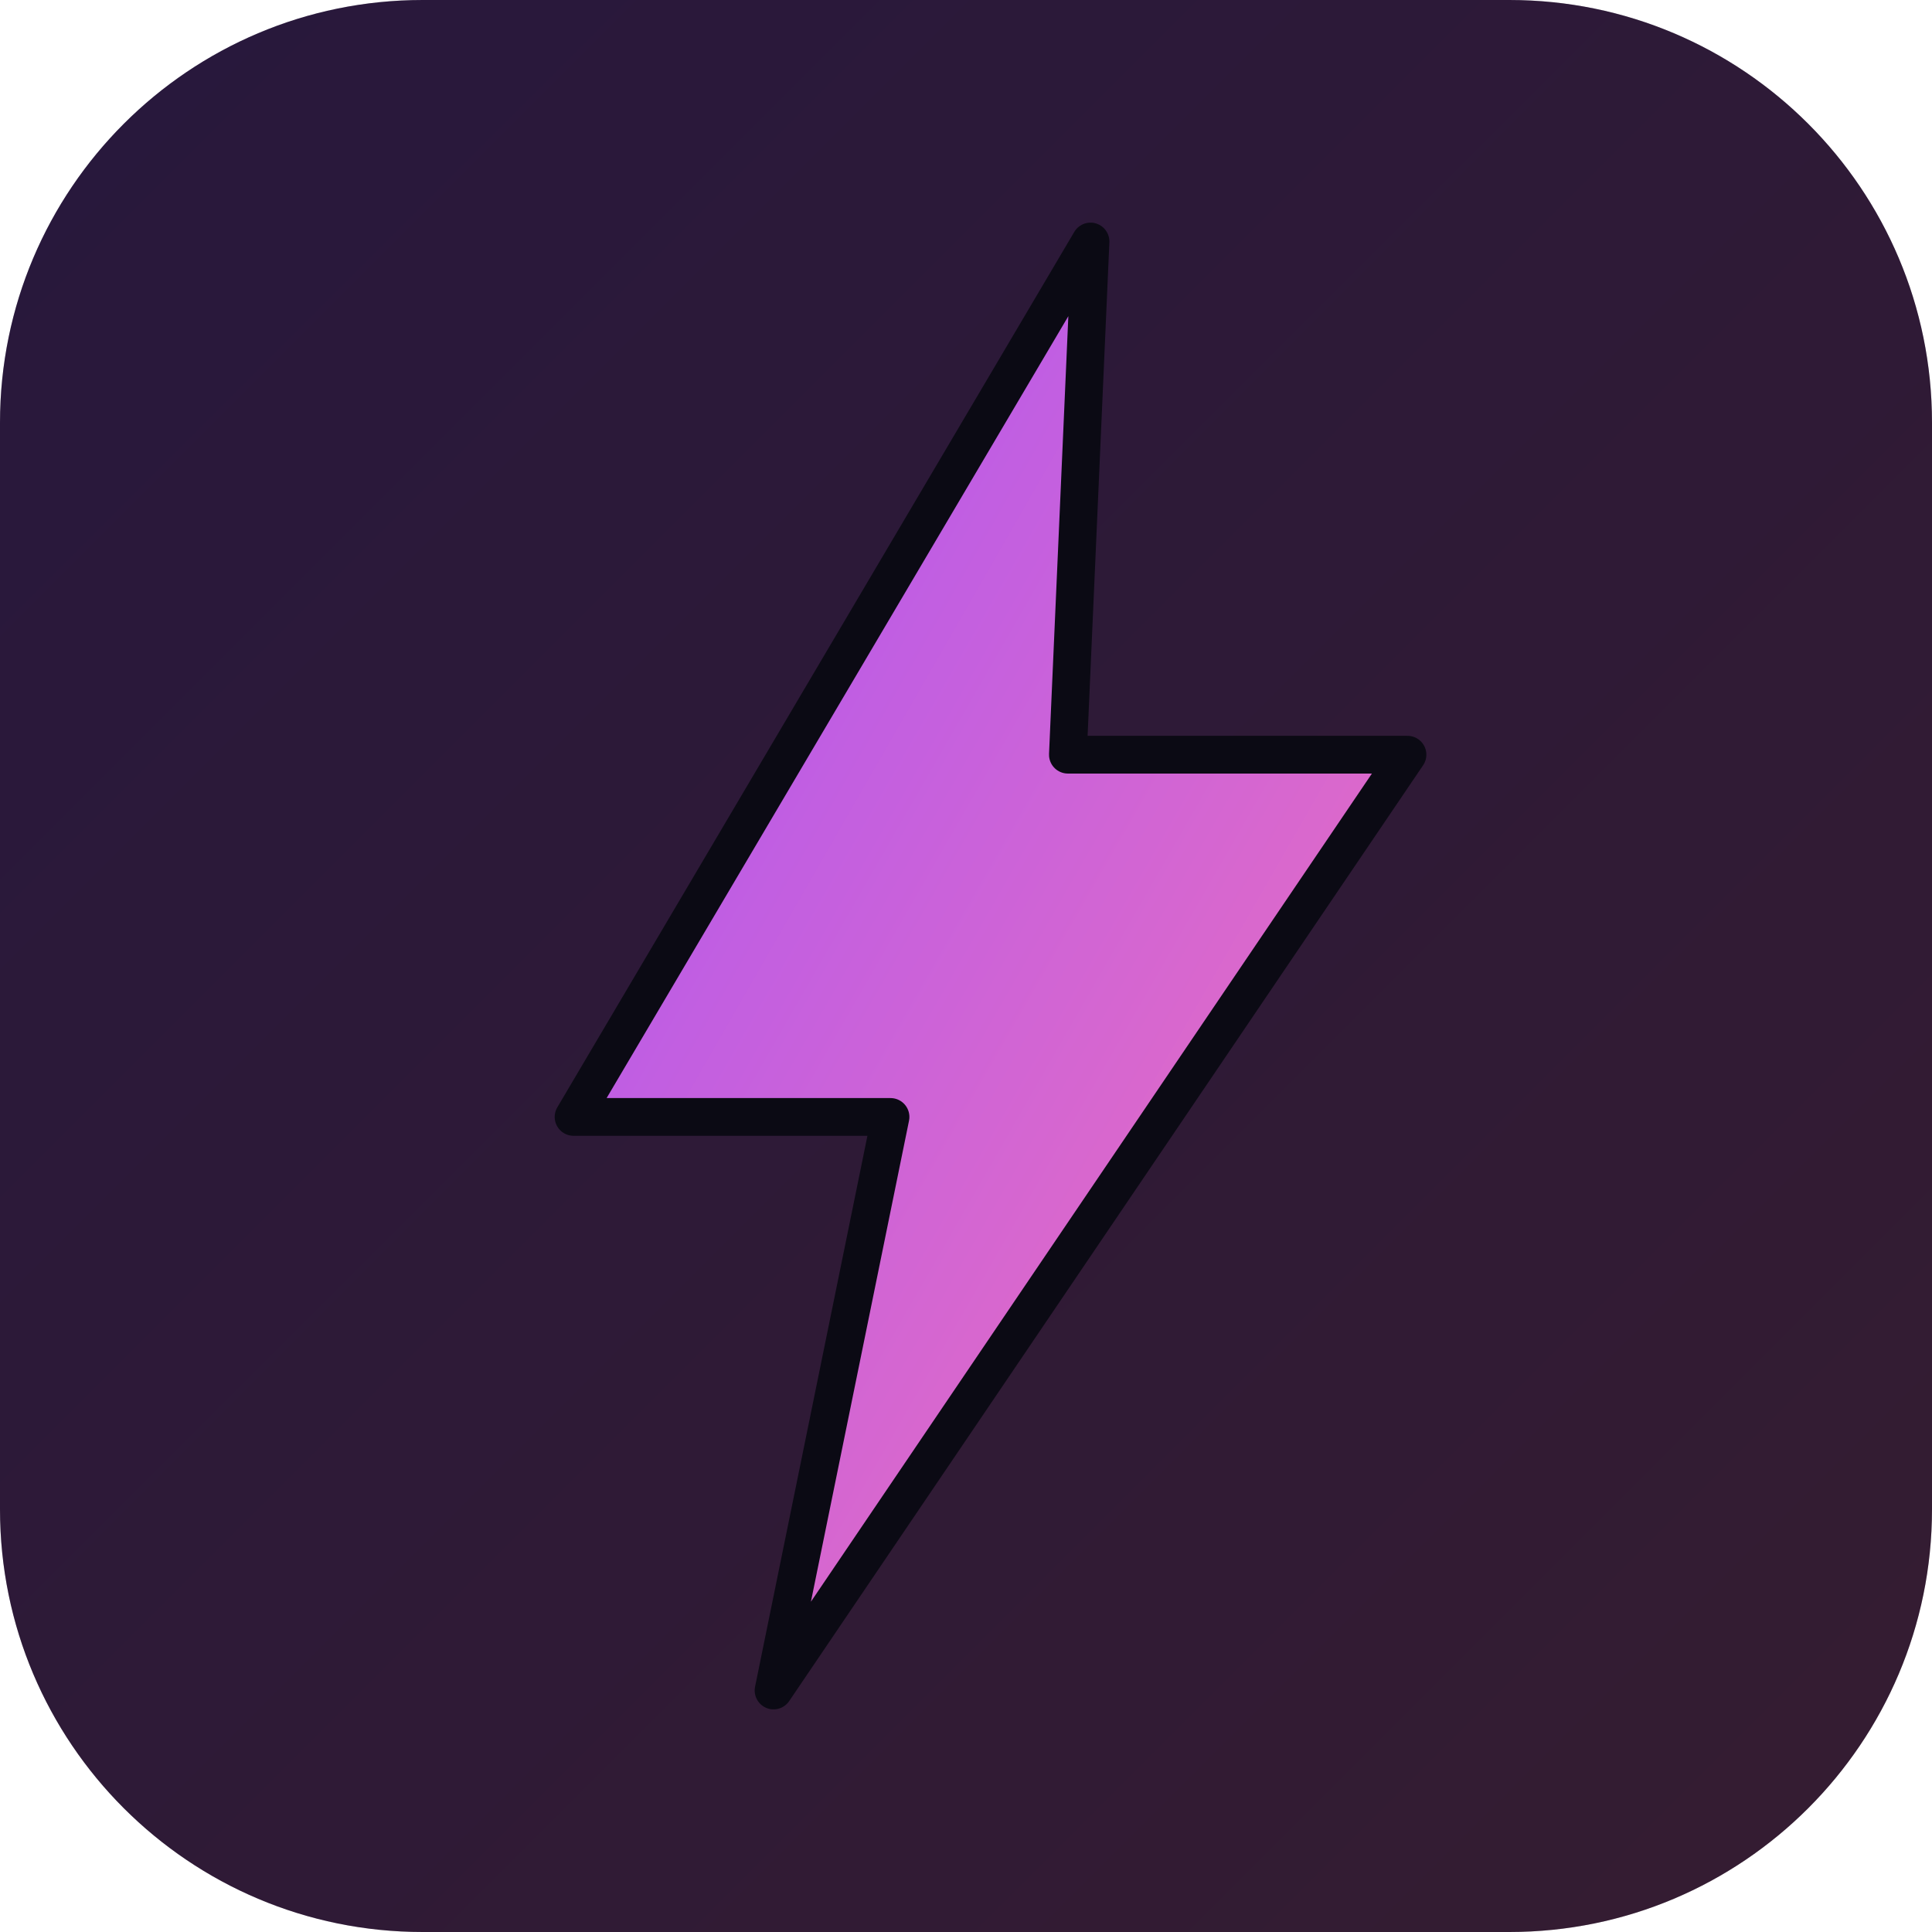
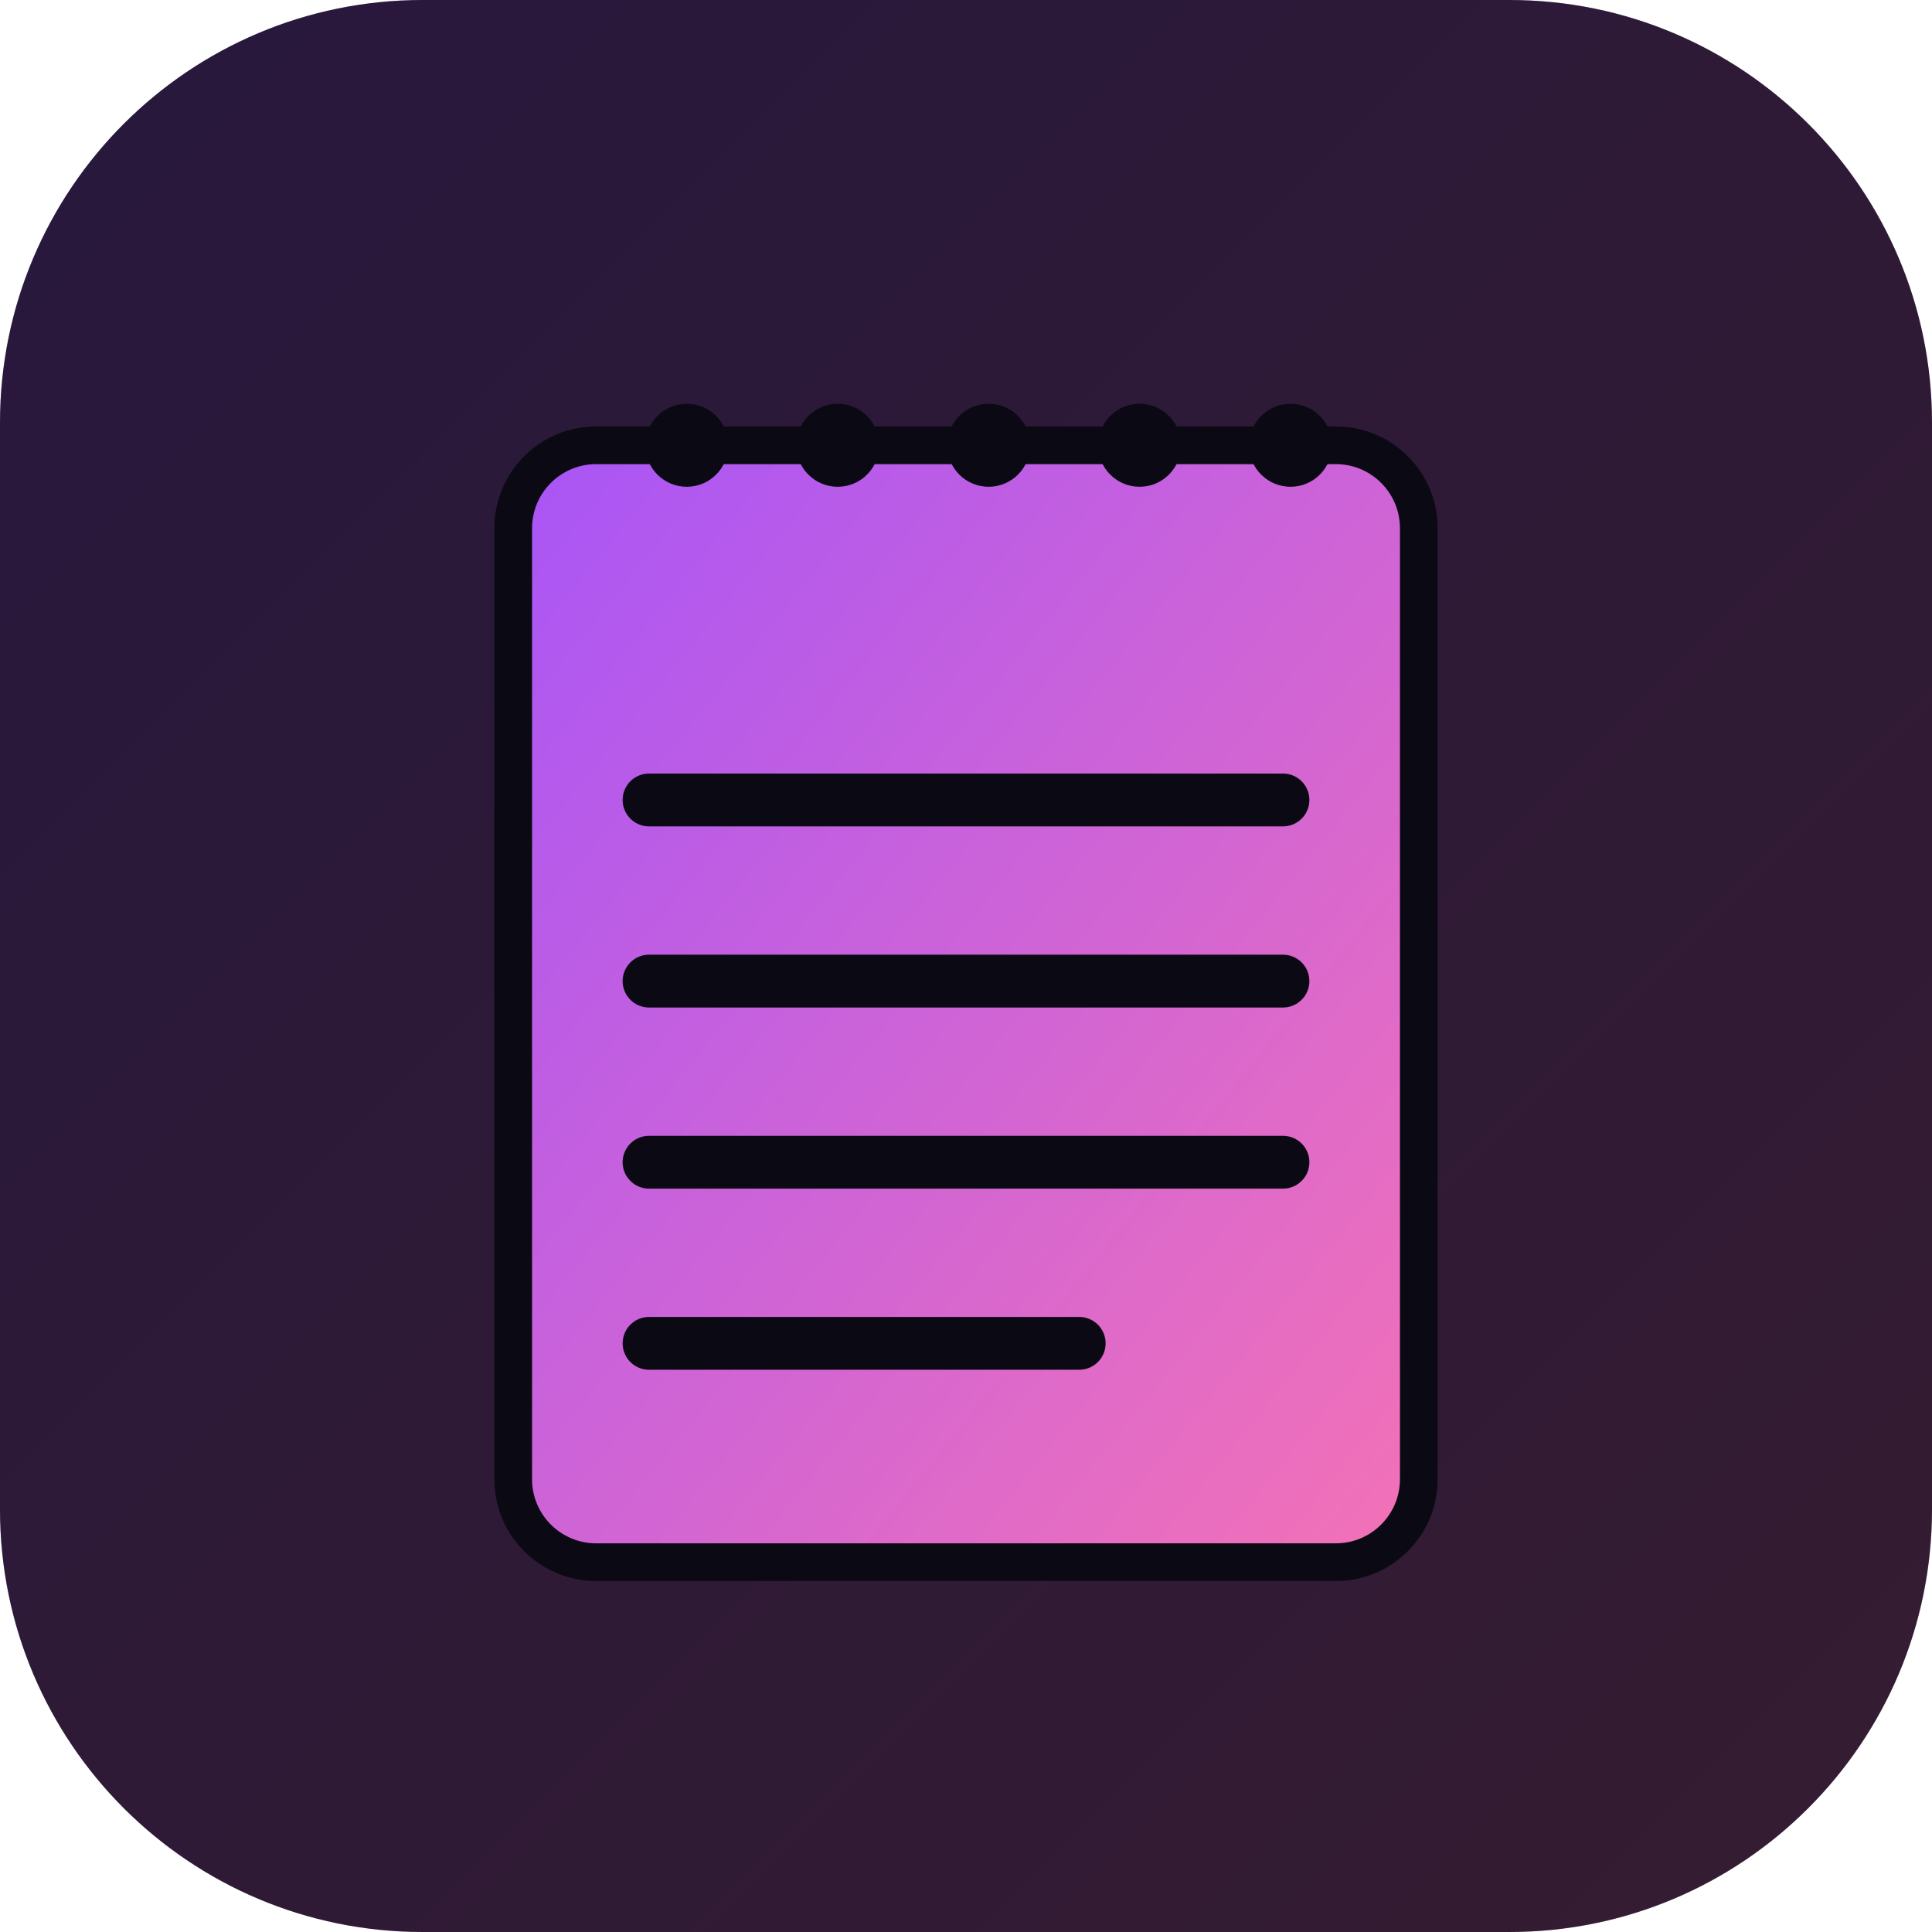
<svg xmlns="http://www.w3.org/2000/svg" viewBox="0 0 512 512">
  <defs>
    <linearGradient id="bg" x1="0%" y1="0%" x2="100%" y2="100%">
      <stop offset="0%" stop-color="#a855f7" />
      <stop offset="100%" stop-color="#f472b6" />
    </linearGradient>
  </defs>
  <rect width="512" height="512" rx="112" fill="#0b0a14" />
  <rect width="512" height="512" rx="112" fill="url(#bg)" fill-opacity="0.18" />
-   <path d="M289 64 152 296h84l-31 152 168-248h-90z" fill="url(#bg)" stroke="#0b0a14" stroke-width="10" stroke-linejoin="round" />
+   <rect x="136" y="118" width="240" height="296" rx="22" fill="url(#bg)" stroke="#0b0a14" stroke-width="10" />
+   <circle cx="182" cy="118" r="11" fill="#0b0a14" />
+   <circle cx="222" cy="118" r="11" fill="#0b0a14" />
+   <circle cx="262" cy="118" r="11" fill="#0b0a14" />
+   <circle cx="302" cy="118" r="11" fill="#0b0a14" />
+   <circle cx="342" cy="118" r="11" fill="#0b0a14" />
+   <g stroke="#0b0a14" stroke-width="14" stroke-linecap="round">
+     <line x1="172" y1="212" x2="340" y2="212" />
+     <line x1="172" y1="260" x2="340" y2="260" />
+     <line x1="172" y1="308" x2="340" y2="308" />
+     <line x1="172" y1="356" x2="286" y2="356" />
+   </g>
</svg>
